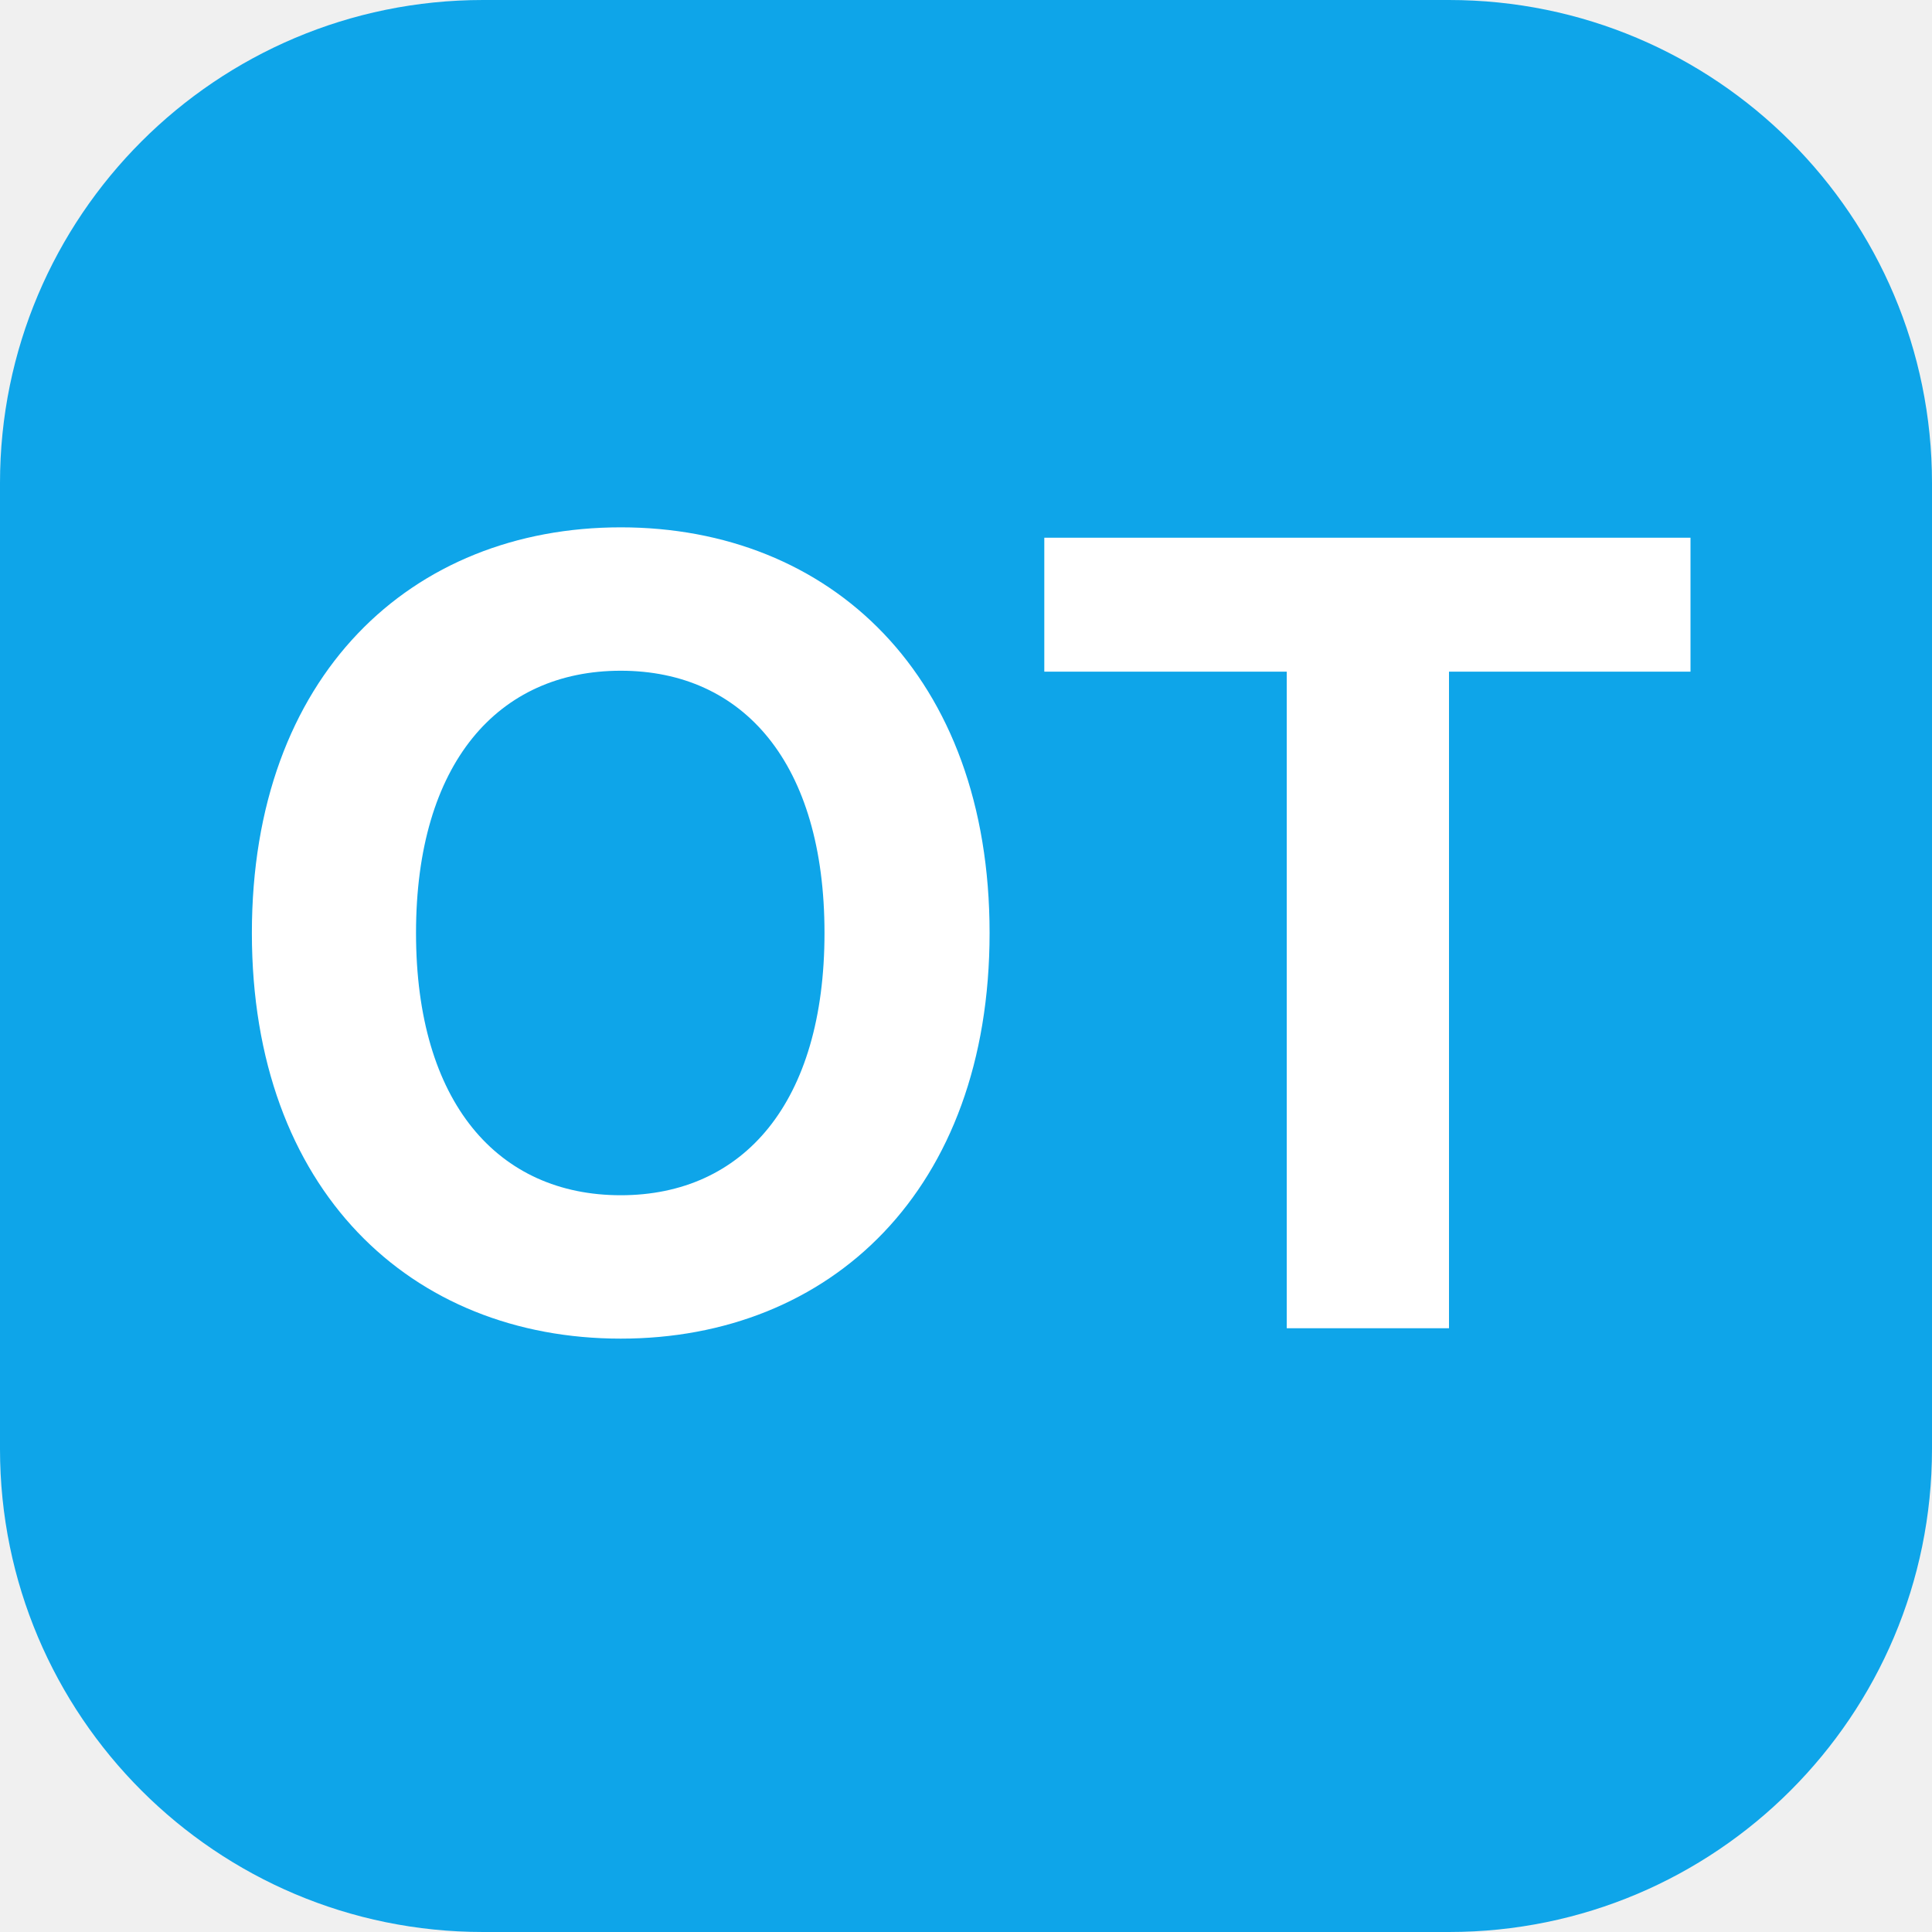
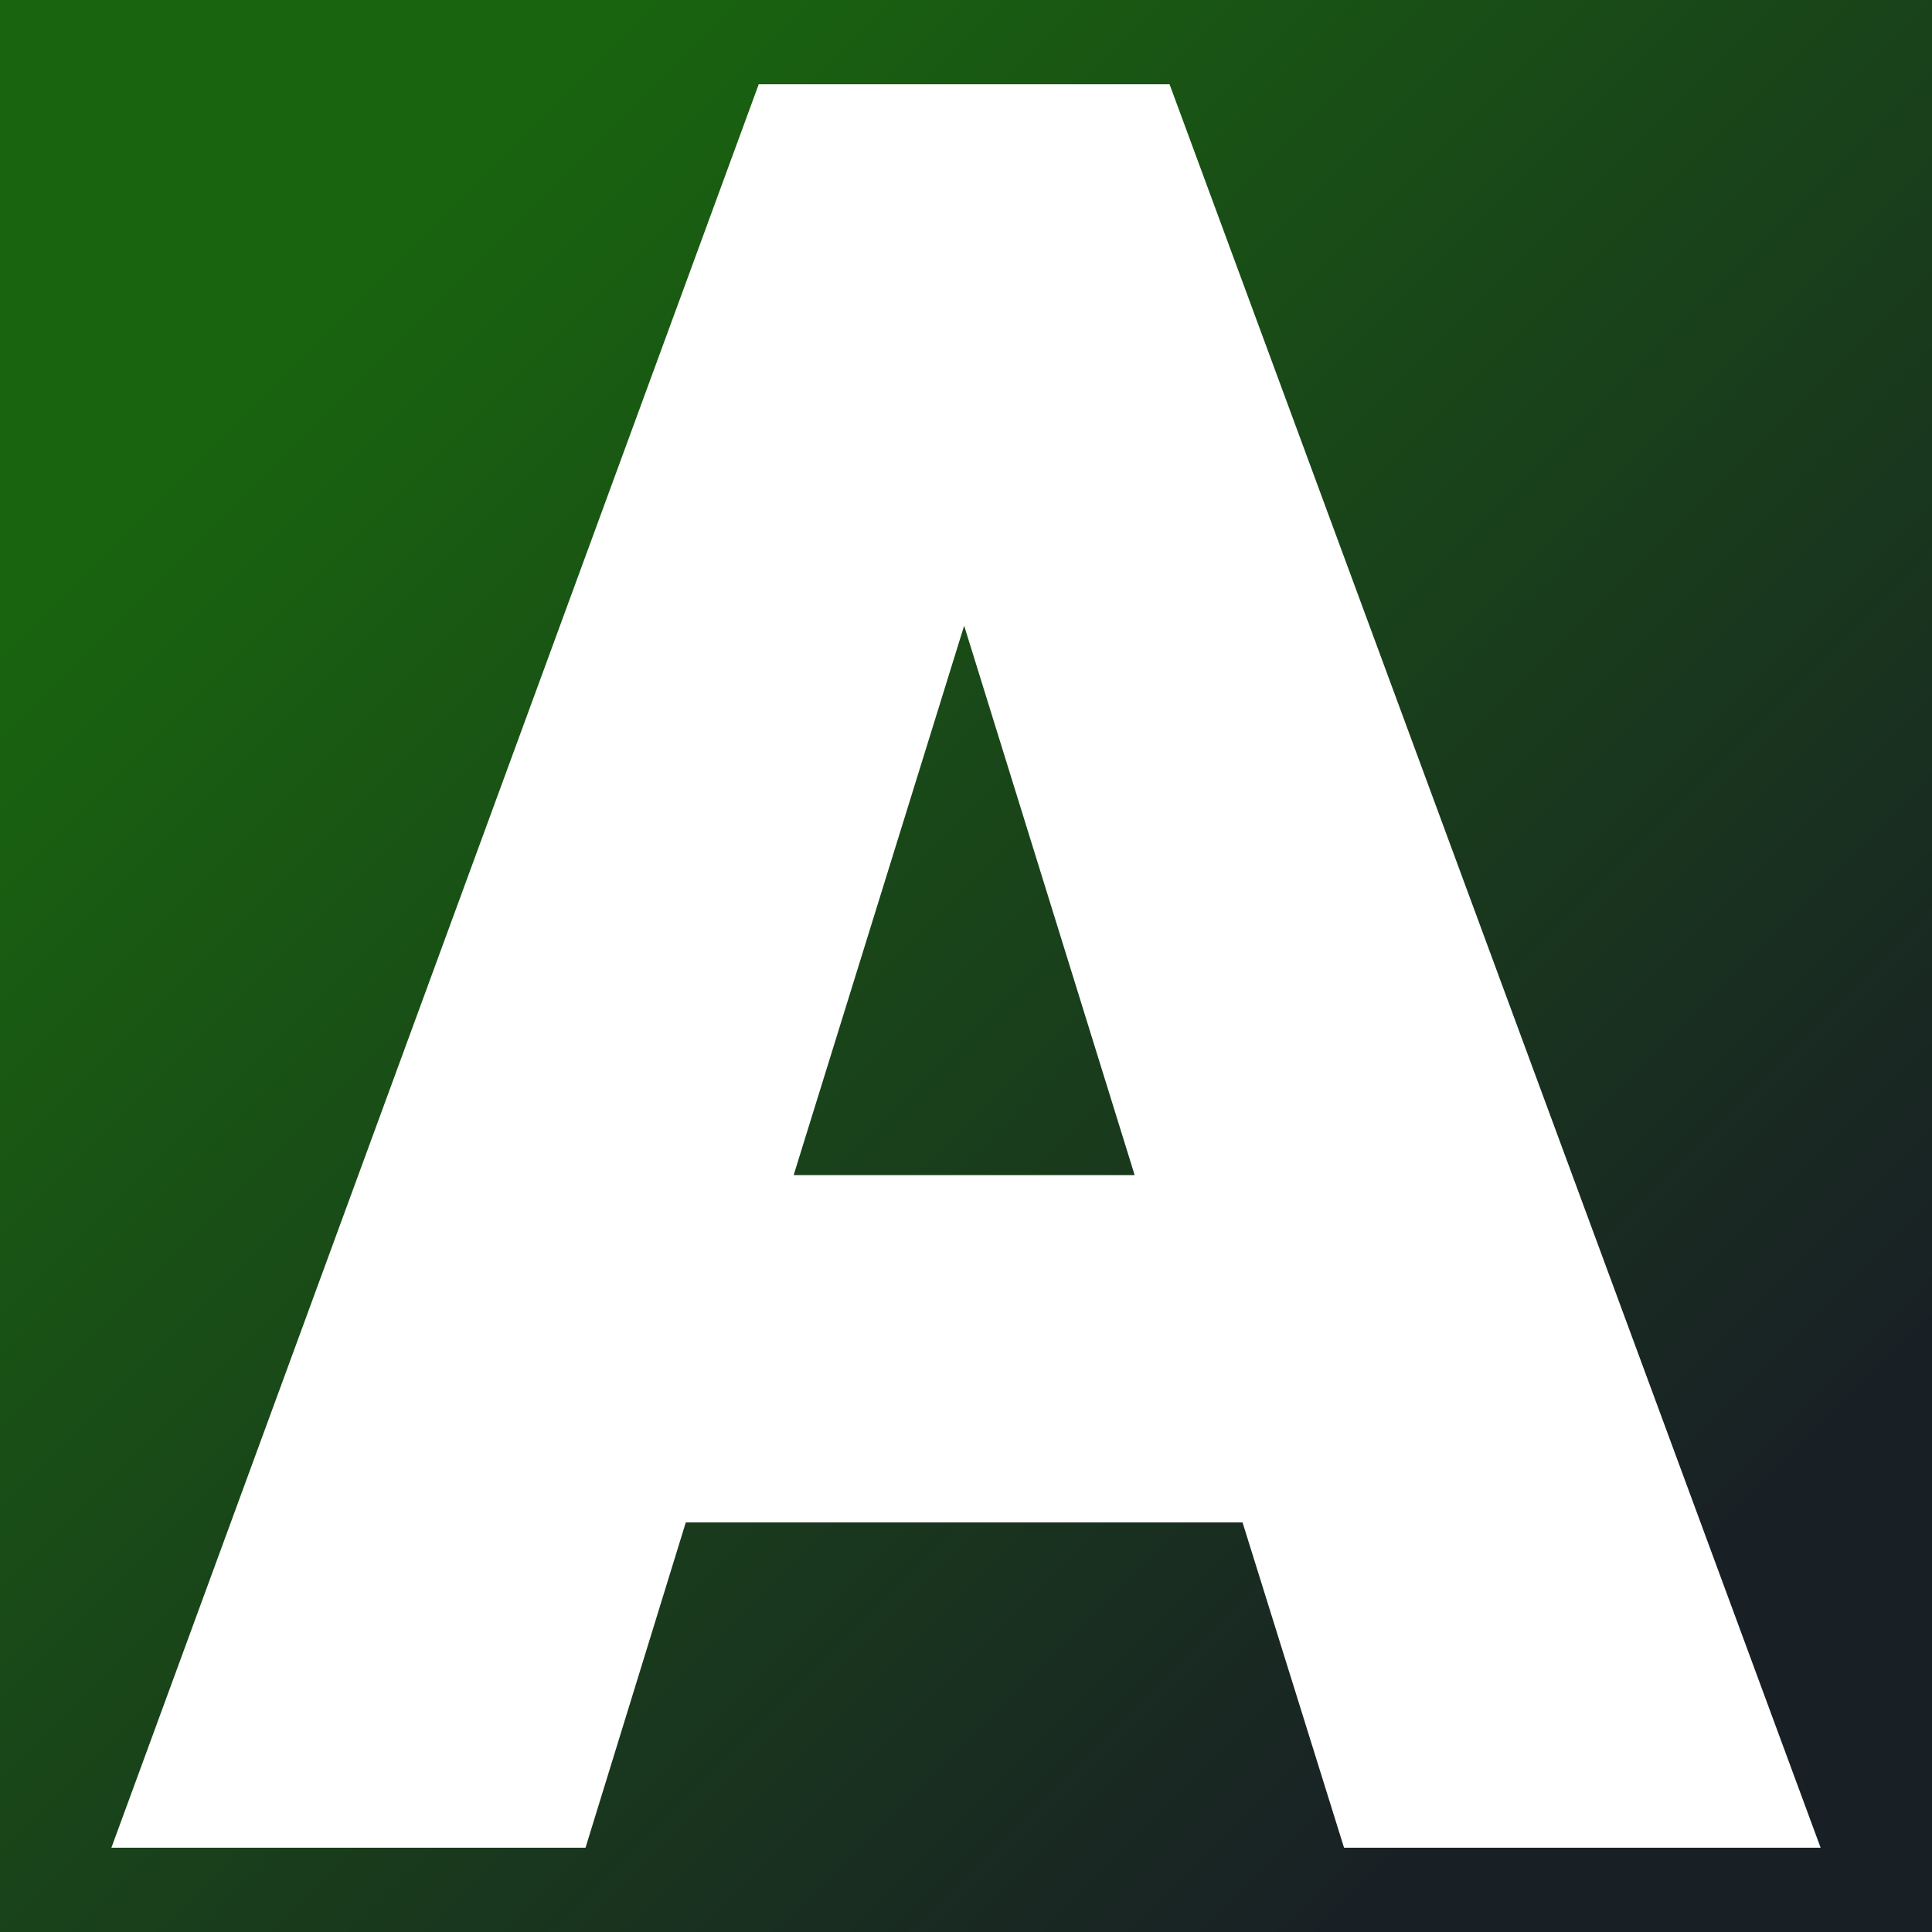
- <svg xmlns="http://www.w3.org/2000/svg" width="32" height="32" viewBox="0 0 32 32" fill="none">
-   <rect width="32" height="32" rx="8" fill="#0ea5e9" />
-   <text x="16" y="22" font-family="Inter, sans-serif" font-size="18" font-weight="700" text-anchor="middle" fill="white">OT</text>
+ <svg xmlns="http://www.w3.org/2000/svg" version="1.1" viewBox="0 0 200 200" width="200" height="200">
+   <rect width="200" height="200" fill="url('#gradient')" />
+   <defs>
+     <linearGradient id="gradient" gradientTransform="rotate(45 0.5 0.5)">
+       <stop offset="0%" stop-color="#19650f" />
+       <stop offset="100%" stop-color="#192025" />
+     </linearGradient>
+   </defs>
+   <g>
+     <g fill="#ffffff" transform="matrix(12.65934,0,0,12.65934,13.72519,190.0073)" stroke="#ffffff" stroke-width="0.2">
+       <path d="M9.98 0L9.15-2.66L4.45-2.66L3.63 0L-0.03 0L5.19-14.22L8.41-14.22L13.66 0L9.98 0ZM6.80-10.23L5.27-5.30L8.33-5.30L6.80-10.23Z" />
+     </g>
+   </g>
</svg>
